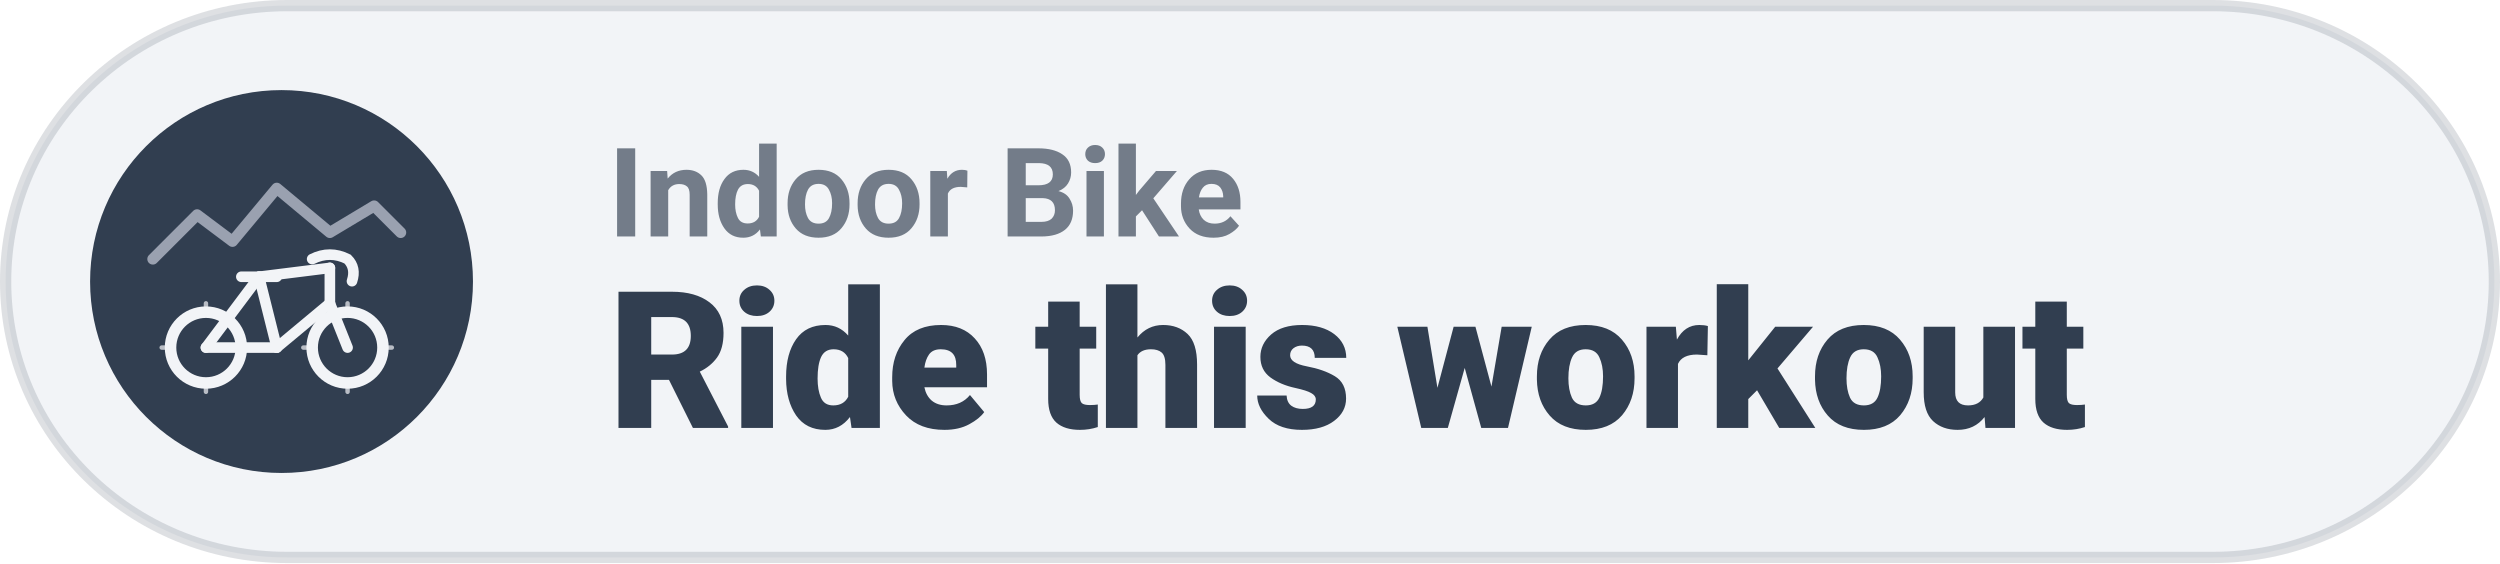
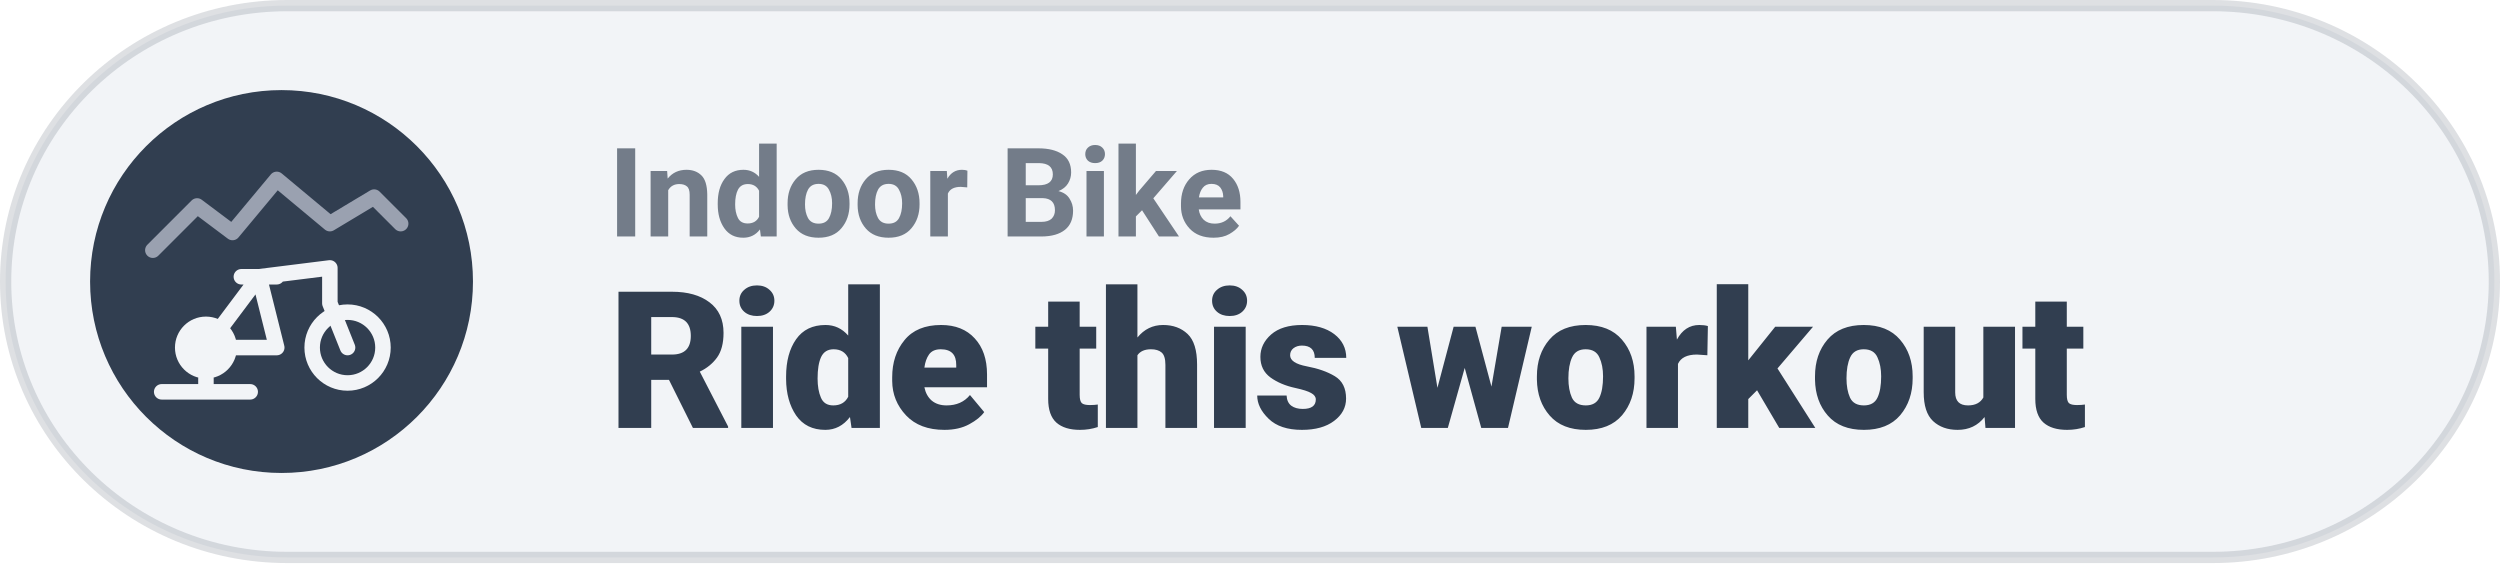
<svg xmlns="http://www.w3.org/2000/svg" width="222" height="50" viewBox="0 0 222 50" role="img" aria-label="Ride this workout" font-family="&quot;Manrope&quot;,system-ui,-apple-system,&quot;Segoe UI&quot;,Roboto,Helvetica,Arial,sans-serif">
  <rect x="0.5" y="0.5" width="221" height="49" rx="25" fill="#F2F4F7" stroke="rgba(49,62,80,0.16)" stroke-width="1" />
  <circle cx="25" cy="25" r="17" fill="#313e50" />
  <g transform="translate(12,12) scale(0.393)">
-     <path d="M 4 28 L 14 18 L 22 24 L 32 12 L 44 22 L 54 16 L 60 22" stroke="#9AA1B0" stroke-width="2.5" stroke-linecap="round" stroke-linejoin="round" fill="none" />
-     <circle cx="16" cy="48" r="8" stroke="#F2F4F7" stroke-width="2.6" fill="none" />
-     <circle cx="48" cy="48" r="8" stroke="#F2F4F7" stroke-width="2.6" fill="none" />
-     <g stroke="#F2F4F7" stroke-width="1" stroke-linecap="round" opacity="0.7">
-       <line x1="16" y1="38" x2="16" y2="40" />
-       <line x1="16" y1="56" x2="16" y2="58" />
-       <line x1="6" y1="48" x2="8" y2="48" />
-       <line x1="24" y1="48" x2="26" y2="48" />
-       <line x1="48" y1="38" x2="48" y2="40" />
-       <line x1="48" y1="56" x2="48" y2="58" />
-       <line x1="38" y1="48" x2="40" y2="48" />
-       <line x1="56" y1="48" x2="58" y2="48" />
+     <g fill="none" stroke-width="3.5" stroke-linecap="round" stroke-linejoin="round">
+       <path d="M4 26 14 16 22 22 32 10 44 20 54 14 60 20" stroke="#9AA1B0" />
+       <g stroke="#F2F4F7">
+         <circle cx="48" cy="48" r="8" />
+         <path d="M32 48 28 32 44 30 44 38 48 48 M32 48 16 48 28 32 M24 32 32 32" />
+         <circle cx="16" cy="48" r="7" fill="#F2F4F7" stroke="none" />
+         <path d="M16 55 16 58 M6 58 26 58" />
+       </g>
    </g>
-     <g stroke="#F2F4F7" stroke-width="2.4" stroke-linecap="round" stroke-linejoin="round" fill="none">
-       <line x1="32" y1="48" x2="28" y2="32" />
-       <line x1="28" y1="32" x2="44" y2="30" />
-       <line x1="32" y1="48" x2="44" y2="38" />
-       <line x1="32" y1="48" x2="16" y2="48" />
-       <line x1="16" y1="48" x2="28" y2="32" />
-       <line x1="44" y1="30" x2="44" y2="38" />
-       <line x1="44" y1="38" x2="48" y2="48" />
-     </g>
-     <path d="M 40 28 Q 44 26 48 28 Q 50 30 49 33" stroke="#F2F4F7" stroke-width="2.4" stroke-linecap="round" fill="none" />
-     <line x1="24" y1="32" x2="32" y2="32" stroke="#F2F4F7" stroke-width="2.4" stroke-linecap="round" />
  </g>
  <text x="54" y="21" font-family="&quot;Manrope&quot;,system-ui,-apple-system,&quot;Segoe UI&quot;,Roboto,Helvetica,Arial,sans-serif" font-weight="600" font-size="11" fill="rgba(49,62,80,0.66)">Indoor Bike</text>
  <text x="54" y="38" xml:space="preserve" font-family="&quot;Manrope&quot;,system-ui,-apple-system,&quot;Segoe UI&quot;,Roboto,Helvetica,Arial,sans-serif" font-weight="800" font-size="17" letter-spacing="-0.2" fill="#313e50">Ride this workout</text>
</svg>
